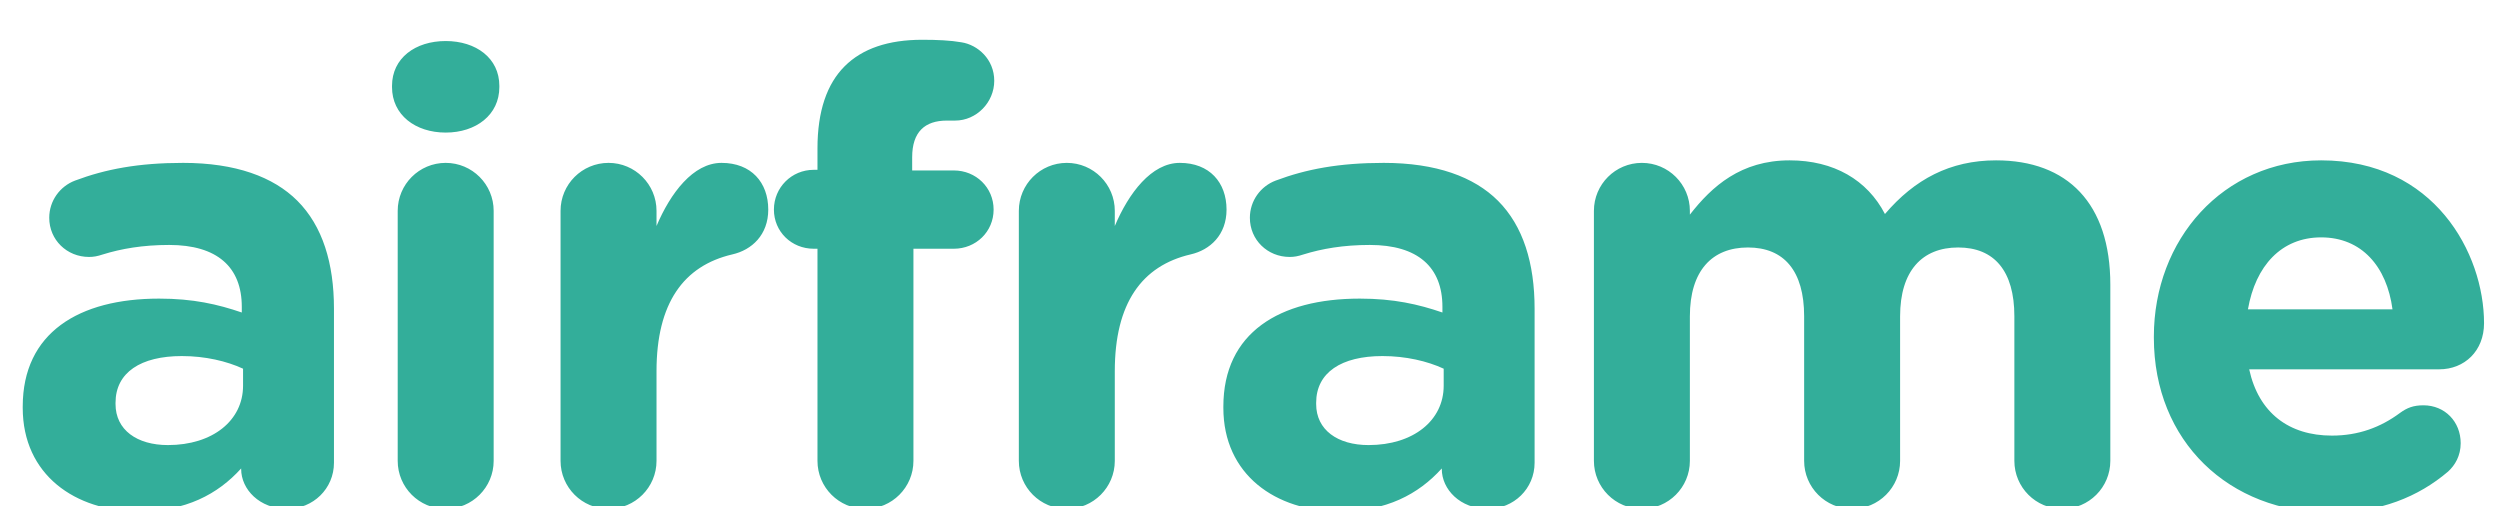
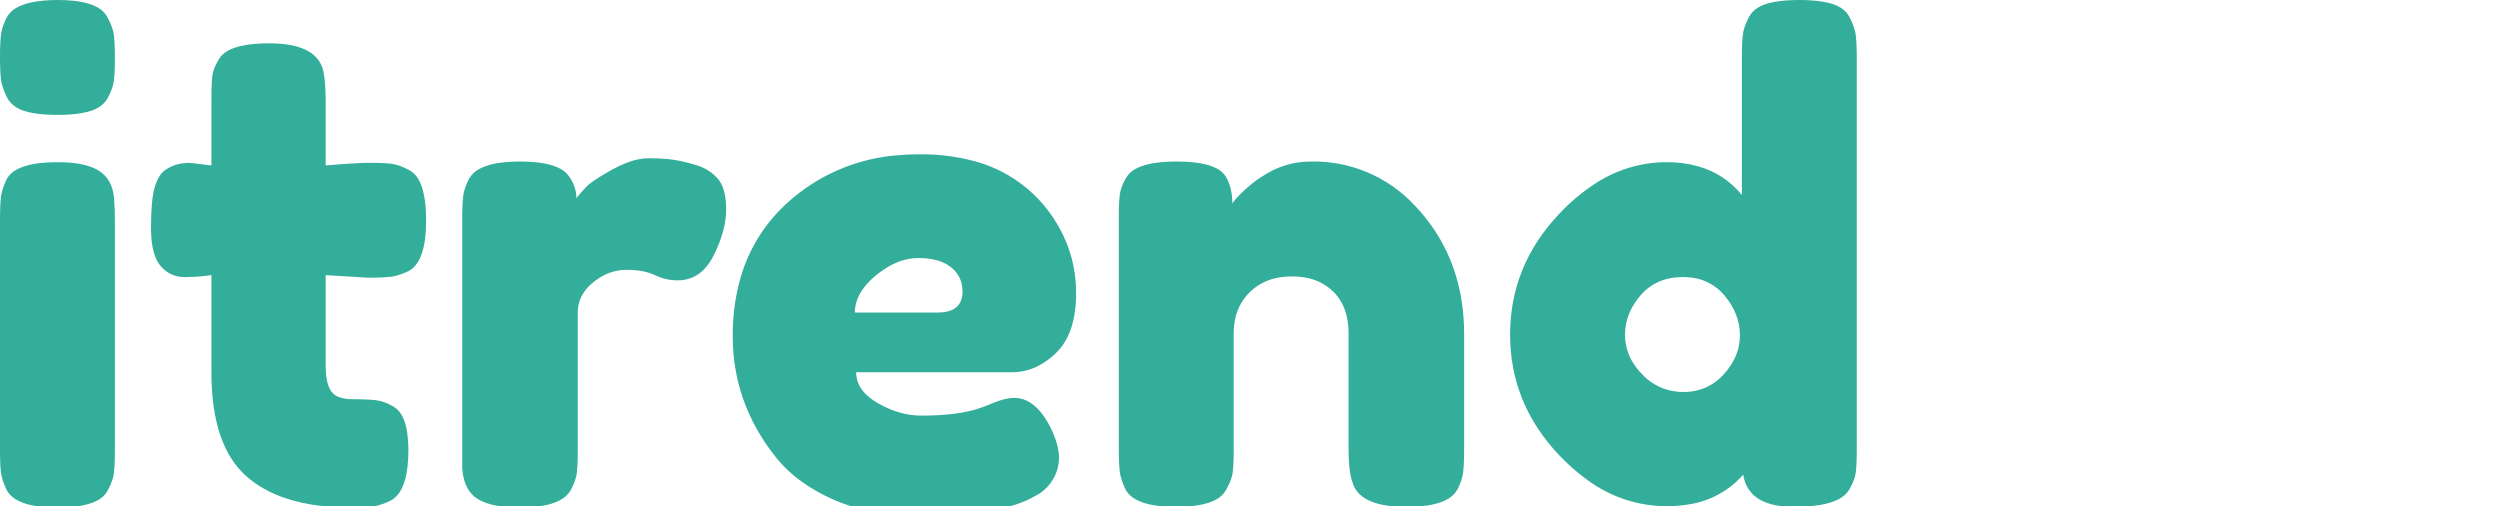
<svg xmlns="http://www.w3.org/2000/svg" version="1.1" viewBox="0 0 99 20" width="99px" height="20px">
-   <g fill="#33AE9A" fill-rule="evenodd">
-     <path d="m5.5 20.25c-2.525 0-4.6-1.45-4.6-4.1v-0.05c0-2.925 2.225-4.275 5.4-4.275 1.35 0 2.325 0.225 3.275 0.55v-0.225c0-1.575-0.975-2.45-2.875-2.45-1.05 0-1.9 0.15-2.625 0.375-0.225 0.075-0.375 0.1-0.55 0.1-0.875 0-1.575-0.675-1.575-1.55 0-0.675 0.425-1.25 1.025-1.475 1.2-0.45 2.5-0.7 4.275-0.7 2.075 0 3.575 0.55 4.525 1.5 1 1 1.45 2.475 1.45 4.275v6.1c0 1.025-0.825 1.825-1.85 1.825-1.1 0-1.825-0.775-1.825-1.575v-0.025c-0.925 1.025-2.2 1.7-4.05 1.7zm1.15-2.625c1.775 0 2.975-0.975 2.975-2.35v-0.675c-0.65-0.3-1.5-0.5-2.425-0.5-1.625 0-2.625 0.65-2.625 1.85v0.05c0 1.025 0.85 1.625 2.075 1.625zm8.874-14.175v-0.05c0-1.1 0.925-1.775 2.125-1.775s2.125 0.675 2.125 1.775v0.05c0 1.1-0.925 1.8-2.125 1.8s-2.125-0.7-2.125-1.8zm0.225 14.8v-9.9c0-1.05 0.85-1.9 1.9-1.9s1.9 0.85 1.9 1.9v9.9c0 1.05-0.85 1.9-1.9 1.9s-1.9-0.85-1.9-1.9zm6.449 0v-9.9c0-1.05 0.85-1.9 1.9-1.9s1.9 0.85 1.9 1.9v0.6c0.55-1.3 1.45-2.5 2.575-2.5 1.175 0 1.85 0.775 1.85 1.85 0 1-0.65 1.6-1.425 1.775-1.925 0.45-3 1.925-3 4.625v3.55c0 1.05-0.85 1.9-1.9 1.9s-1.9-0.85-1.9-1.9zm10.174 0v-8.4h-0.15c-0.875 0-1.575-0.675-1.575-1.55s0.7-1.575 1.575-1.575h0.15v-0.85c0-1.475 0.375-2.55 1.075-3.25s1.725-1.05 3.075-1.05c0.6 0 1.125 0.025 1.55 0.1 0.65 0.1 1.3 0.675 1.3 1.525s-0.7 1.575-1.55 1.575h-0.325c-0.875 0-1.375 0.45-1.375 1.45v0.525h1.65c0.875 0 1.575 0.675 1.575 1.55s-0.7 1.55-1.575 1.55h-1.6v8.4c0 1.05-0.85 1.9-1.9 1.9s-1.9-0.85-1.9-1.9zm7.974 0v-9.9c0-1.05 0.85-1.9 1.9-1.9s1.9 0.85 1.9 1.9v0.6c0.55-1.3 1.45-2.5 2.575-2.5 1.175 0 1.85 0.775 1.85 1.85 0 1-0.65 1.6-1.425 1.775-1.925 0.45-3 1.925-3 4.625v3.55c0 1.05-0.85 1.9-1.9 1.9s-1.9-0.85-1.9-1.9zm12.699 2c-2.525 0-4.6-1.45-4.6-4.1v-0.05c0-2.925 2.225-4.275 5.4-4.275 1.35 0 2.325 0.225 3.275 0.55v-0.225c0-1.575-0.975-2.45-2.875-2.45-1.05 0-1.9 0.15-2.625 0.375-0.225 0.075-0.375 0.1-0.55 0.1-0.875 0-1.575-0.675-1.575-1.55 0-0.675 0.425-1.25 1.025-1.475 1.2-0.45 2.5-0.7 4.275-0.7 2.075 0 3.575 0.55 4.525 1.5 1 1 1.45 2.475 1.45 4.275v6.1c0 1.025-0.825 1.825-1.85 1.825-1.1 0-1.825-0.775-1.825-1.575v-0.025c-0.925 1.025-2.2 1.7-4.05 1.7zm1.15-2.625c1.775 0 2.975-0.975 2.975-2.35v-0.675c-0.65-0.3-1.5-0.5-2.425-0.5-1.625 0-2.625 0.65-2.625 1.85v0.05c0 1.025 0.85 1.625 2.075 1.625zm8.924 0.625v-9.9c0-1.05 0.85-1.9 1.9-1.9s1.9 0.85 1.9 1.9v0.15c0.875-1.125 2.025-2.15 3.95-2.15 1.75 0 3.075 0.775 3.775 2.125 1.175-1.375 2.575-2.125 4.4-2.125 2.825 0 4.525 1.7 4.525 4.925v6.975c0 1.05-0.85 1.9-1.9 1.9s-1.9-0.85-1.9-1.9v-5.725c0-1.8-0.8-2.725-2.225-2.725s-2.3 0.925-2.3 2.725v5.725c0 1.05-0.85 1.9-1.9 1.9s-1.9-0.85-1.9-1.9v-5.725c0-1.8-0.8-2.725-2.225-2.725s-2.3 0.925-2.3 2.725v5.725c0 1.05-0.85 1.9-1.9 1.9s-1.9-0.85-1.9-1.9zm25.899-6h5.725c-0.225-1.7-1.225-2.85-2.825-2.85-1.575 0-2.6 1.125-2.9 2.85zm7.925 6.425c-1.175 1-2.7 1.625-4.65 1.625-4.025 0-7-2.825-7-6.925v-0.05c0-3.825 2.725-6.975 6.625-6.975 4.475 0 6.45 3.675 6.45 6.45 0 1.1-0.775 1.825-1.775 1.825h-7.525c0.375 1.725 1.575 2.625 3.275 2.625 1.05 0 1.925-0.325 2.7-0.9 0.275-0.2 0.525-0.3 0.925-0.3 0.85 0 1.475 0.65 1.475 1.5 0 0.5-0.225 0.875-0.5 1.125z" />
+   <g id="svgGroup" fill="#33AE9A" stroke-linecap="round" fill-rule="evenodd" font-size="9pt">
+     <path d="M 57.98 13.234 L 57.98 17.81 A 15.095 15.095 0 0 1 57.978 18.09 Q 57.97 18.483 57.941 18.707 A 1.646 1.646 0 0 1 57.88 18.981 Q 57.838 19.114 57.774 19.257 A 3.12 3.12 0 0 1 57.72 19.37 A 1.003 1.003 0 0 1 57.284 19.787 Q 56.897 19.994 56.232 20.051 A 6.396 6.396 0 0 1 55.692 20.072 A 5.377 5.377 0 0 1 54.983 20.029 Q 54.229 19.928 53.861 19.59 A 1.044 1.044 0 0 1 53.56 19.11 A 2.092 2.092 0 0 1 53.481 18.809 Q 53.404 18.406 53.404 17.784 L 53.404 13.208 A 2.996 2.996 0 0 0 53.332 12.53 Q 53.209 12.001 52.878 11.632 A 1.896 1.896 0 0 0 52.793 11.544 A 2.047 2.047 0 0 0 51.735 11 A 2.964 2.964 0 0 0 51.155 10.946 A 2.749 2.749 0 0 0 50.399 11.045 A 2.098 2.098 0 0 0 49.491 11.57 A 2.092 2.092 0 0 0 48.877 12.838 A 2.907 2.907 0 0 0 48.854 13.208 L 48.854 17.81 A 15.095 15.095 0 0 1 48.852 18.09 Q 48.844 18.483 48.815 18.707 A 1.392 1.392 0 0 1 48.75 18.976 Q 48.687 19.162 48.568 19.37 A 0.95 0.95 0 0 1 48.147 19.787 Q 47.626 20.072 46.566 20.072 Q 44.928 20.072 44.564 19.37 A 3.364 3.364 0 0 1 44.448 19.092 Q 44.367 18.869 44.343 18.681 Q 44.313 18.449 44.306 18.038 A 15.407 15.407 0 0 1 44.304 17.784 L 44.304 8.58 A 13.939 13.939 0 0 1 44.306 8.311 Q 44.314 7.933 44.343 7.709 A 1.392 1.392 0 0 1 44.408 7.44 Q 44.471 7.254 44.59 7.046 A 0.956 0.956 0 0 1 44.991 6.676 Q 45.362 6.479 46.006 6.42 A 6.539 6.539 0 0 1 46.592 6.396 A 6.486 6.486 0 0 1 47.222 6.424 Q 47.837 6.485 48.187 6.674 A 0.908 0.908 0 0 1 48.542 6.994 Q 48.802 7.436 48.802 8.06 A 0.924 0.924 0 0 1 48.87 7.959 Q 48.994 7.797 49.258 7.551 A 7.743 7.743 0 0 1 49.27 7.54 A 5.452 5.452 0 0 1 49.606 7.252 Q 49.769 7.123 49.927 7.022 A 3.32 3.32 0 0 1 49.972 6.994 Q 50.856 6.396 51.922 6.396 A 5.461 5.461 0 0 1 56.004 8.115 A 6.827 6.827 0 0 1 56.251 8.385 Q 57.98 10.374 57.98 13.234 Z M 73.528 2.288 L 73.528 17.81 A 15.095 15.095 0 0 1 73.526 18.09 Q 73.518 18.483 73.489 18.707 A 1.392 1.392 0 0 1 73.424 18.976 Q 73.361 19.162 73.242 19.37 A 1.013 1.013 0 0 1 72.82 19.762 Q 72.245 20.072 71.045 20.072 A 3.828 3.828 0 0 1 70.337 20.012 Q 69.193 19.796 69.03 18.798 A 3.57 3.57 0 0 1 66.882 19.973 A 5.229 5.229 0 0 1 65.988 20.046 A 5.291 5.291 0 0 1 62.847 18.997 A 7.77 7.77 0 0 1 61.724 18.005 Q 59.8 15.964 59.8 13.247 Q 59.8 10.53 61.737 8.476 A 7.611 7.611 0 0 1 63.146 7.286 A 5.166 5.166 0 0 1 65.988 6.422 A 4.566 4.566 0 0 1 67.26 6.59 A 3.391 3.391 0 0 1 68.978 7.722 L 68.978 2.262 A 15.095 15.095 0 0 1 68.98 1.982 Q 68.988 1.589 69.017 1.365 A 1.542 1.542 0 0 1 69.074 1.109 Q 69.112 0.987 69.172 0.853 A 3.136 3.136 0 0 1 69.251 0.689 Q 69.446 0.312 69.94 0.156 Q 70.272 0.051 70.751 0.017 A 7.033 7.033 0 0 1 71.253 0 Q 71.786 0 72.181 0.066 A 2.83 2.83 0 0 1 72.566 0.156 A 1.385 1.385 0 0 1 72.888 0.302 A 0.989 0.989 0 0 1 73.255 0.702 Q 73.45 1.092 73.489 1.391 Q 73.519 1.623 73.526 2.035 A 15.407 15.407 0 0 1 73.528 2.288 Z M 40.066 14.742 L 33.904 14.742 Q 33.904 15.47 34.762 15.964 A 3.872 3.872 0 0 0 35.607 16.331 A 3.092 3.092 0 0 0 36.478 16.458 Q 37.986 16.458 38.844 16.146 L 39.13 16.042 A 4.391 4.391 0 0 1 39.495 15.893 Q 39.882 15.756 40.17 15.756 Q 40.816 15.756 41.322 16.462 A 3.661 3.661 0 0 1 41.6 16.926 Q 41.818 17.379 41.896 17.746 A 1.828 1.828 0 0 1 41.938 18.122 A 1.711 1.711 0 0 1 40.971 19.652 Q 39.68 20.403 36.669 20.435 A 25.542 25.542 0 0 1 36.4 20.436 A 9.535 9.535 0 0 1 34.583 20.27 A 7.425 7.425 0 0 1 32.981 19.773 A 6.816 6.816 0 0 1 31.744 19.071 A 5.161 5.161 0 0 1 30.654 18.018 Q 29.016 15.912 29.016 13.312 A 8.192 8.192 0 0 1 29.339 10.953 A 6.337 6.337 0 0 1 31.135 8.073 A 7.308 7.308 0 0 1 35.649 6.141 A 9.652 9.652 0 0 1 36.426 6.11 A 8.051 8.051 0 0 1 38.544 6.371 A 5.399 5.399 0 0 1 41.73 8.658 Q 42.614 10.01 42.614 11.609 A 5.117 5.117 0 0 1 42.544 12.485 Q 42.379 13.436 41.821 13.975 A 2.964 2.964 0 0 1 41.152 14.47 A 2.285 2.285 0 0 1 40.066 14.742 Z M 14.586 10.998 L 12.896 10.894 L 12.896 14.482 Q 12.896 15.078 13.055 15.393 A 0.813 0.813 0 0 0 13.117 15.496 A 0.645 0.645 0 0 0 13.397 15.715 Q 13.512 15.764 13.66 15.787 A 1.864 1.864 0 0 0 13.949 15.808 A 15.963 15.963 0 0 1 14.237 15.811 Q 14.641 15.818 14.885 15.847 A 1.534 1.534 0 0 1 15.22 15.928 Q 15.368 15.981 15.523 16.066 A 2.679 2.679 0 0 1 15.574 16.094 A 0.918 0.918 0 0 1 15.932 16.485 Q 16.113 16.832 16.157 17.422 A 5.491 5.491 0 0 1 16.172 17.836 A 5.663 5.663 0 0 1 16.137 18.492 Q 16.013 19.554 15.444 19.838 A 3.364 3.364 0 0 1 15.166 19.954 Q 14.942 20.035 14.755 20.059 A 3.484 3.484 0 0 1 14.565 20.078 Q 14.358 20.093 14.069 20.097 A 14.829 14.829 0 0 1 13.884 20.098 A 9.566 9.566 0 0 1 12.33 19.98 Q 10.744 19.719 9.776 18.876 Q 8.372 17.654 8.372 14.742 L 8.372 10.894 A 6.346 6.346 0 0 1 7.724 10.961 A 7.77 7.77 0 0 1 7.306 10.972 A 1.186 1.186 0 0 1 6.417 10.596 A 1.488 1.488 0 0 1 6.357 10.53 Q 6.019 10.134 5.984 9.237 A 5.498 5.498 0 0 1 5.98 9.022 Q 5.98 7.956 6.11 7.475 A 2.32 2.32 0 0 1 6.199 7.207 Q 6.311 6.931 6.474 6.786 A 1.492 1.492 0 0 1 7.193 6.473 A 2.027 2.027 0 0 1 7.514 6.448 L 8.372 6.552 L 8.372 3.874 A 14.963 14.963 0 0 1 8.374 3.595 Q 8.382 3.205 8.411 2.99 Q 8.443 2.754 8.59 2.483 A 2.471 2.471 0 0 1 8.658 2.366 Q 8.924 1.854 10.012 1.745 A 6.543 6.543 0 0 1 10.66 1.716 A 4.949 4.949 0 0 1 11.365 1.762 Q 12.168 1.878 12.536 2.288 A 1.147 1.147 0 0 1 12.766 2.678 Q 12.896 3.094 12.896 4.004 L 12.896 6.552 Q 13.772 6.472 14.32 6.454 A 9.031 9.031 0 0 1 14.625 6.448 A 14.511 14.511 0 0 1 14.9 6.451 Q 15.191 6.456 15.39 6.474 A 3.064 3.064 0 0 1 15.509 6.487 A 1.46 1.46 0 0 1 15.756 6.543 Q 15.878 6.581 16.01 6.641 A 3.208 3.208 0 0 1 16.198 6.734 Q 16.874 7.072 16.874 8.736 Q 16.874 10.374 16.172 10.738 A 3.364 3.364 0 0 1 15.894 10.854 Q 15.67 10.935 15.483 10.959 Q 15.251 10.989 14.84 10.996 A 15.407 15.407 0 0 1 14.586 10.998 Z M 22.88 12.376 L 22.88 17.836 A 15.095 15.095 0 0 1 22.878 18.116 Q 22.87 18.509 22.841 18.733 A 1.46 1.46 0 0 1 22.785 18.981 Q 22.747 19.102 22.687 19.235 A 3.208 3.208 0 0 1 22.594 19.422 A 1.039 1.039 0 0 1 22.159 19.817 Q 21.769 20.021 21.105 20.077 A 6.454 6.454 0 0 1 20.566 20.098 A 5.6 5.6 0 0 1 19.953 20.067 Q 19.173 19.981 18.772 19.656 A 1.249 1.249 0 0 1 18.433 19.159 Q 18.358 18.967 18.324 18.73 A 2.664 2.664 0 0 1 18.304 18.538 L 18.304 17.784 L 18.304 8.658 A 15.095 15.095 0 0 1 18.306 8.378 Q 18.314 7.985 18.343 7.761 A 1.646 1.646 0 0 1 18.404 7.487 Q 18.446 7.355 18.51 7.212 A 3.12 3.12 0 0 1 18.564 7.098 A 1.003 1.003 0 0 1 19 6.681 Q 19.387 6.474 20.052 6.417 A 6.396 6.396 0 0 1 20.592 6.396 Q 21.689 6.396 22.208 6.692 A 0.951 0.951 0 0 1 22.542 6.994 A 1.707 1.707 0 0 1 22.747 7.39 A 1.373 1.373 0 0 1 22.828 7.852 A 2.611 2.611 0 0 1 22.921 7.731 Q 23.032 7.593 23.194 7.421 A 8.233 8.233 0 0 1 23.205 7.41 A 1.518 1.518 0 0 1 23.363 7.269 Q 23.654 7.04 24.258 6.708 A 4.671 4.671 0 0 1 24.766 6.466 Q 25.029 6.36 25.267 6.311 A 1.998 1.998 0 0 1 25.675 6.266 Q 26.131 6.266 26.478 6.302 A 4.417 4.417 0 0 1 26.702 6.331 Q 27.118 6.396 27.612 6.552 Q 28.106 6.708 28.431 7.085 A 1.123 1.123 0 0 1 28.629 7.432 Q 28.756 7.774 28.756 8.294 A 3.284 3.284 0 0 1 28.647 9.108 Q 28.524 9.589 28.262 10.114 A 2.252 2.252 0 0 1 27.939 10.603 A 1.417 1.417 0 0 1 26.832 11.102 Q 26.364 11.102 25.935 10.894 A 1.838 1.838 0 0 0 25.546 10.76 Q 25.224 10.686 24.804 10.686 A 1.974 1.974 0 0 0 23.723 11.012 A 2.577 2.577 0 0 0 23.491 11.18 A 1.81 1.81 0 0 0 23.119 11.58 A 1.403 1.403 0 0 0 22.88 12.376 Z M 0 17.81 L 0 8.684 A 15.095 15.095 0 0 1 0.002 8.404 Q 0.01 8.011 0.039 7.787 A 1.743 1.743 0 0 1 0.094 7.532 Q 0.13 7.406 0.186 7.268 A 3.631 3.631 0 0 1 0.26 7.098 A 0.975 0.975 0 0 1 0.675 6.707 Q 1.207 6.422 2.288 6.422 Q 3.536 6.422 4.056 6.864 Q 4.498 7.228 4.524 7.982 Q 4.55 8.242 4.55 8.736 L 4.55 17.836 A 15.095 15.095 0 0 1 4.548 18.116 Q 4.54 18.509 4.511 18.733 A 1.46 1.46 0 0 1 4.455 18.981 Q 4.417 19.102 4.357 19.235 A 3.208 3.208 0 0 1 4.264 19.422 Q 3.926 20.098 2.262 20.098 Q 0.624 20.098 0.26 19.396 Q 0.131 19.12 0.074 18.896 A 1.572 1.572 0 0 1 0.039 18.72 A 2.943 2.943 0 0 1 0.022 18.556 Q 0.007 18.369 0.002 18.097 A 16.216 16.216 0 0 1 0 17.81 Z M 4.277 3.861 Q 4.082 4.238 3.588 4.394 Q 3.256 4.499 2.777 4.533 A 7.033 7.033 0 0 1 2.275 4.55 Q 1.742 4.55 1.347 4.484 A 2.83 2.83 0 0 1 0.962 4.394 A 1.385 1.385 0 0 1 0.64 4.248 A 0.989 0.989 0 0 1 0.273 3.848 Q 0.078 3.458 0.039 3.159 Q 0.009 2.927 0.002 2.516 A 15.407 15.407 0 0 1 0 2.262 A 15.095 15.095 0 0 1 0.002 1.982 Q 0.01 1.589 0.039 1.365 A 1.646 1.646 0 0 1 0.1 1.091 Q 0.142 0.959 0.206 0.816 A 3.12 3.12 0 0 1 0.26 0.702 A 1.003 1.003 0 0 1 0.696 0.285 Q 1.083 0.078 1.748 0.021 A 6.396 6.396 0 0 1 2.288 0 A 5.866 5.866 0 0 1 2.932 0.032 Q 3.576 0.104 3.928 0.333 A 0.913 0.913 0 0 1 4.264 0.702 A 3.04 3.04 0 0 1 4.387 0.959 Q 4.442 1.092 4.475 1.212 A 1.375 1.375 0 0 1 4.511 1.391 Q 4.541 1.623 4.548 2.035 A 15.407 15.407 0 0 1 4.55 2.288 A 15.095 15.095 0 0 1 4.548 2.568 Q 4.54 2.961 4.511 3.185 A 1.542 1.542 0 0 1 4.454 3.441 Q 4.416 3.564 4.356 3.697 A 3.136 3.136 0 0 1 4.277 3.861 Z M 65.026 14.82 A 2.249 2.249 0 0 0 65.897 15.395 A 2.273 2.273 0 0 0 66.664 15.522 A 2.155 2.155 0 0 0 67.582 15.33 A 2.125 2.125 0 0 0 68.263 14.82 A 2.599 2.599 0 0 0 68.698 14.18 A 2.108 2.108 0 0 0 68.9 13.273 Q 68.9 12.428 68.289 11.7 A 1.999 1.999 0 0 0 66.845 10.98 A 2.795 2.795 0 0 0 66.638 10.972 Q 65.598 10.972 64.974 11.687 A 2.637 2.637 0 0 0 64.531 12.377 A 2.21 2.21 0 0 0 64.35 13.26 A 2.102 2.102 0 0 0 64.788 14.54 A 2.88 2.88 0 0 0 65.026 14.82 Z M 33.852 12.376 L 37.128 12.376 A 1.71 1.71 0 0 0 37.498 12.34 Q 38.022 12.223 38.102 11.732 A 1.174 1.174 0 0 0 38.116 11.544 Q 38.116 10.946 37.661 10.582 A 1.501 1.501 0 0 0 37.169 10.327 Q 36.823 10.218 36.361 10.218 Q 35.561 10.218 34.772 10.836 A 4.197 4.197 0 0 0 34.684 10.907 A 3.064 3.064 0 0 0 34.263 11.324 Q 34.051 11.584 33.949 11.855 A 1.461 1.461 0 0 0 33.852 12.376 Z" vector-effect="non-scaling-stroke" />
  </g>
</svg>
